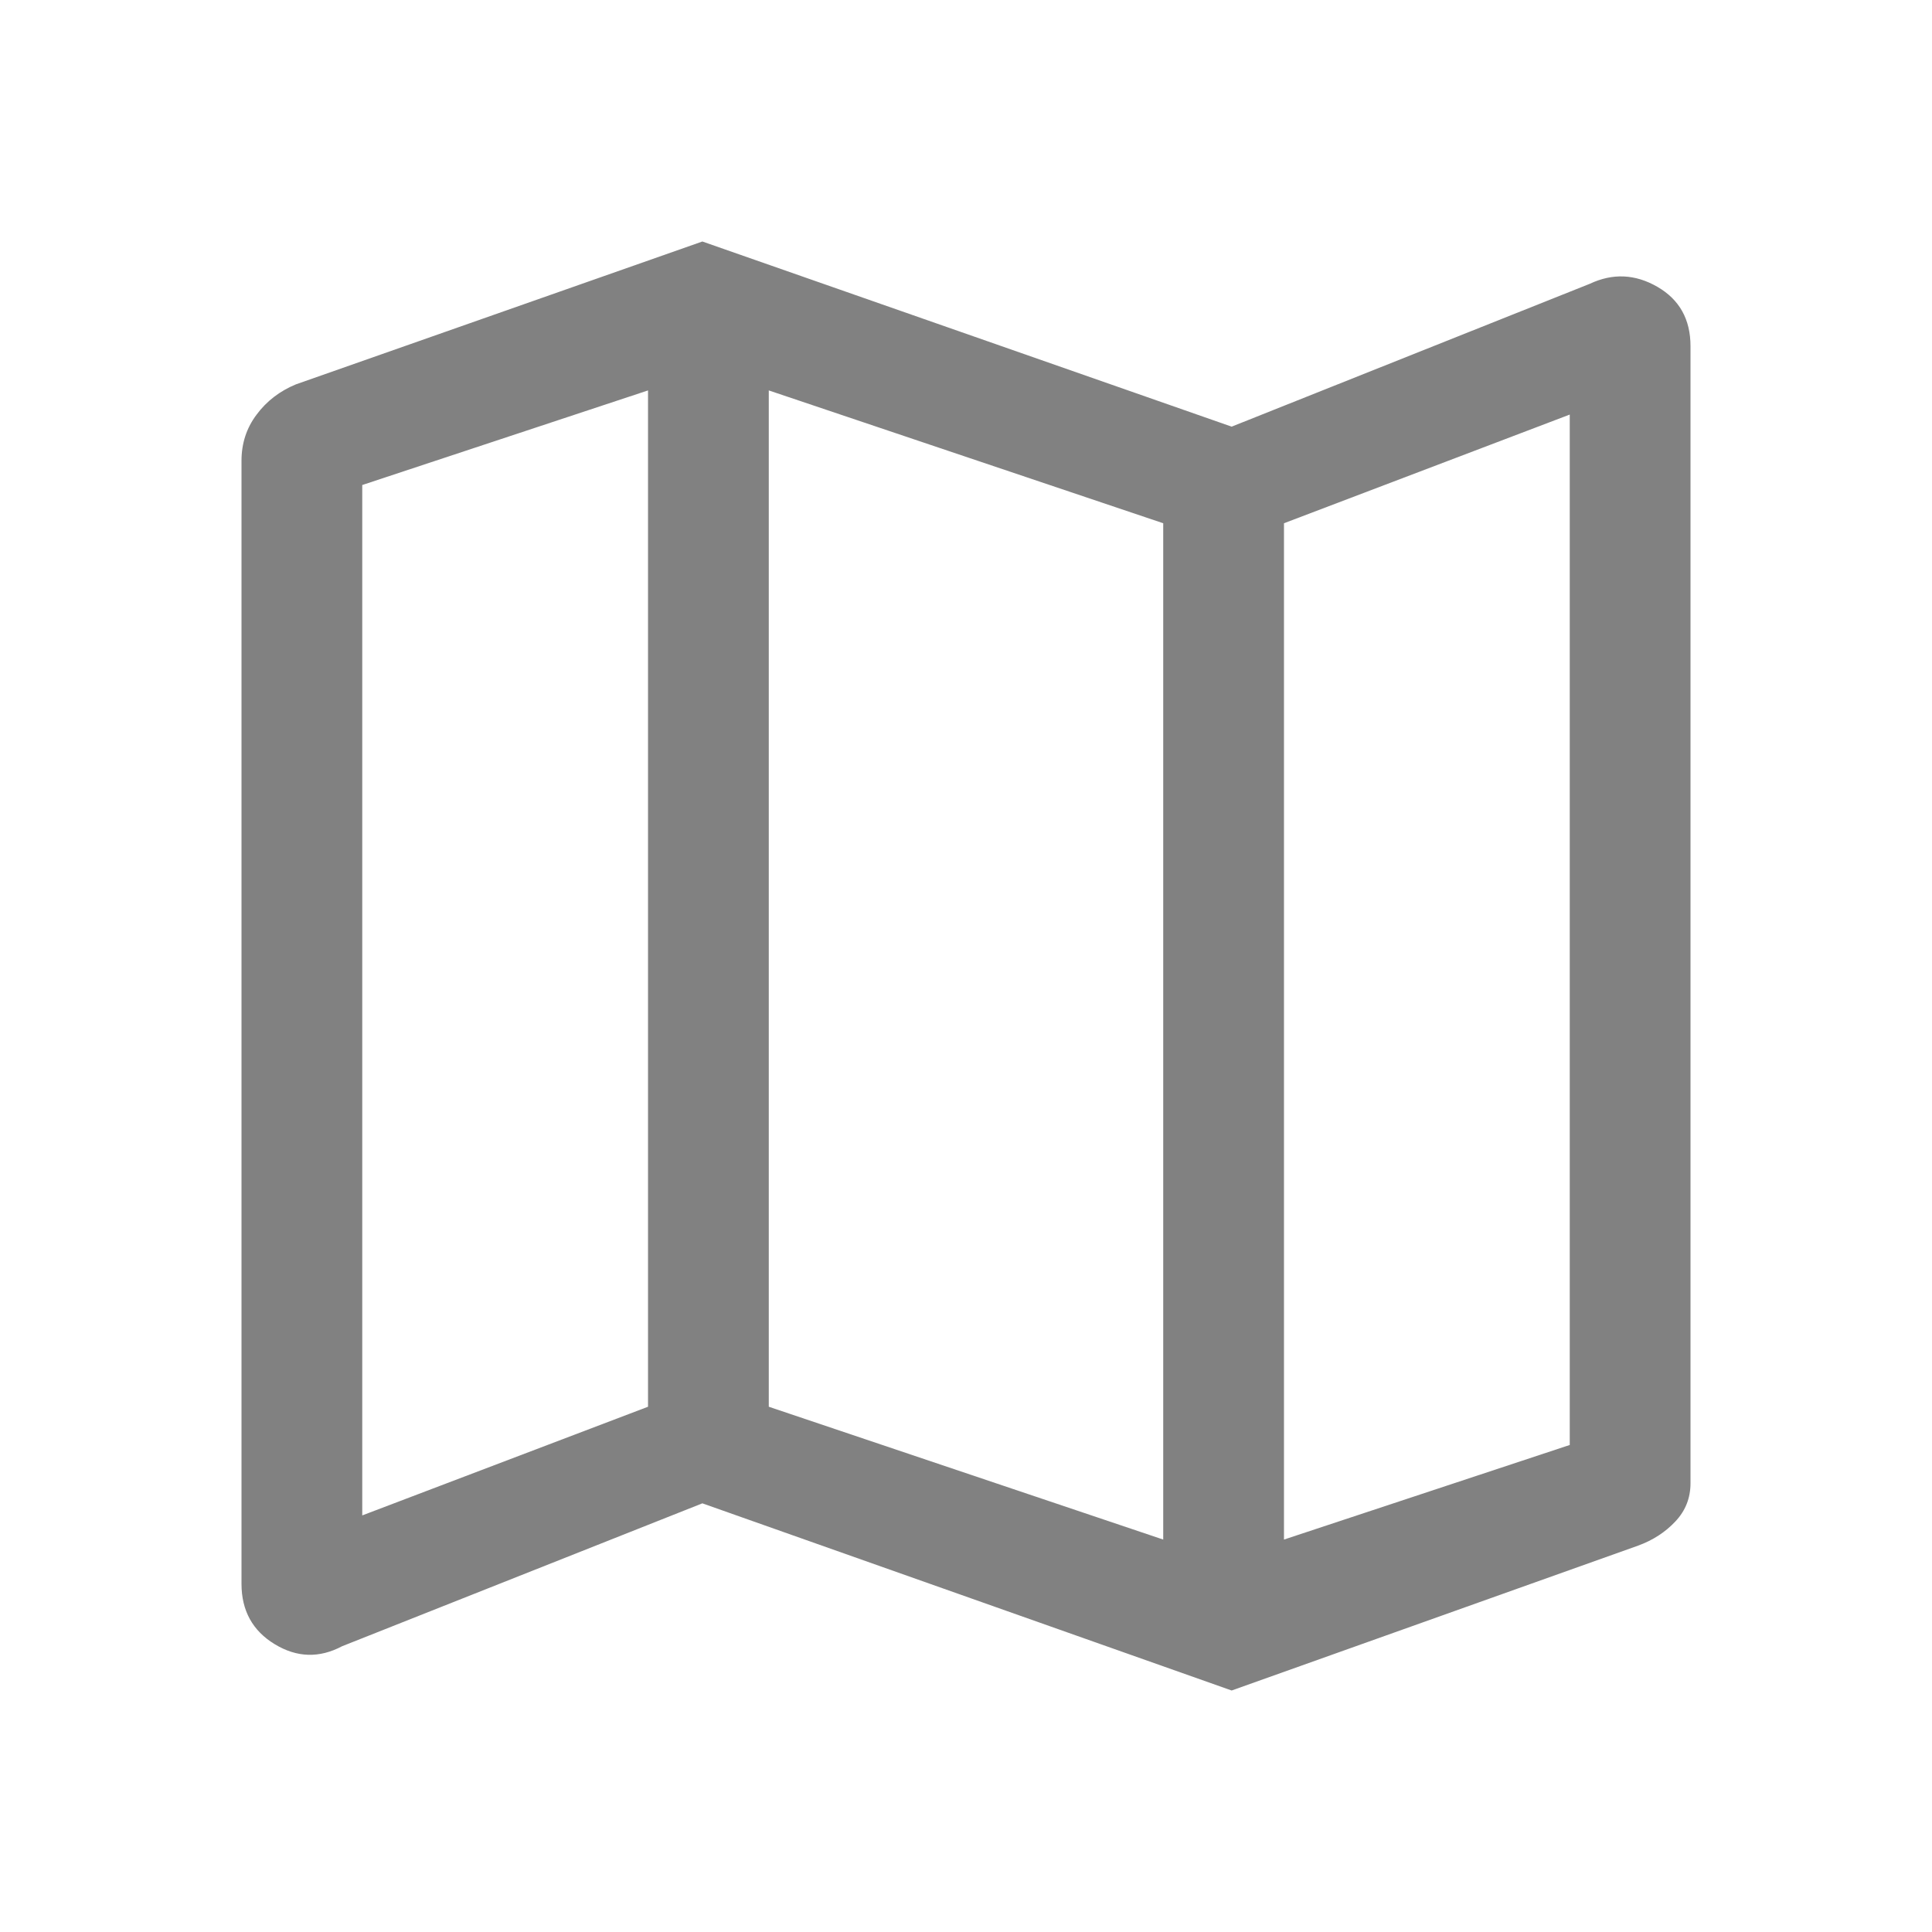
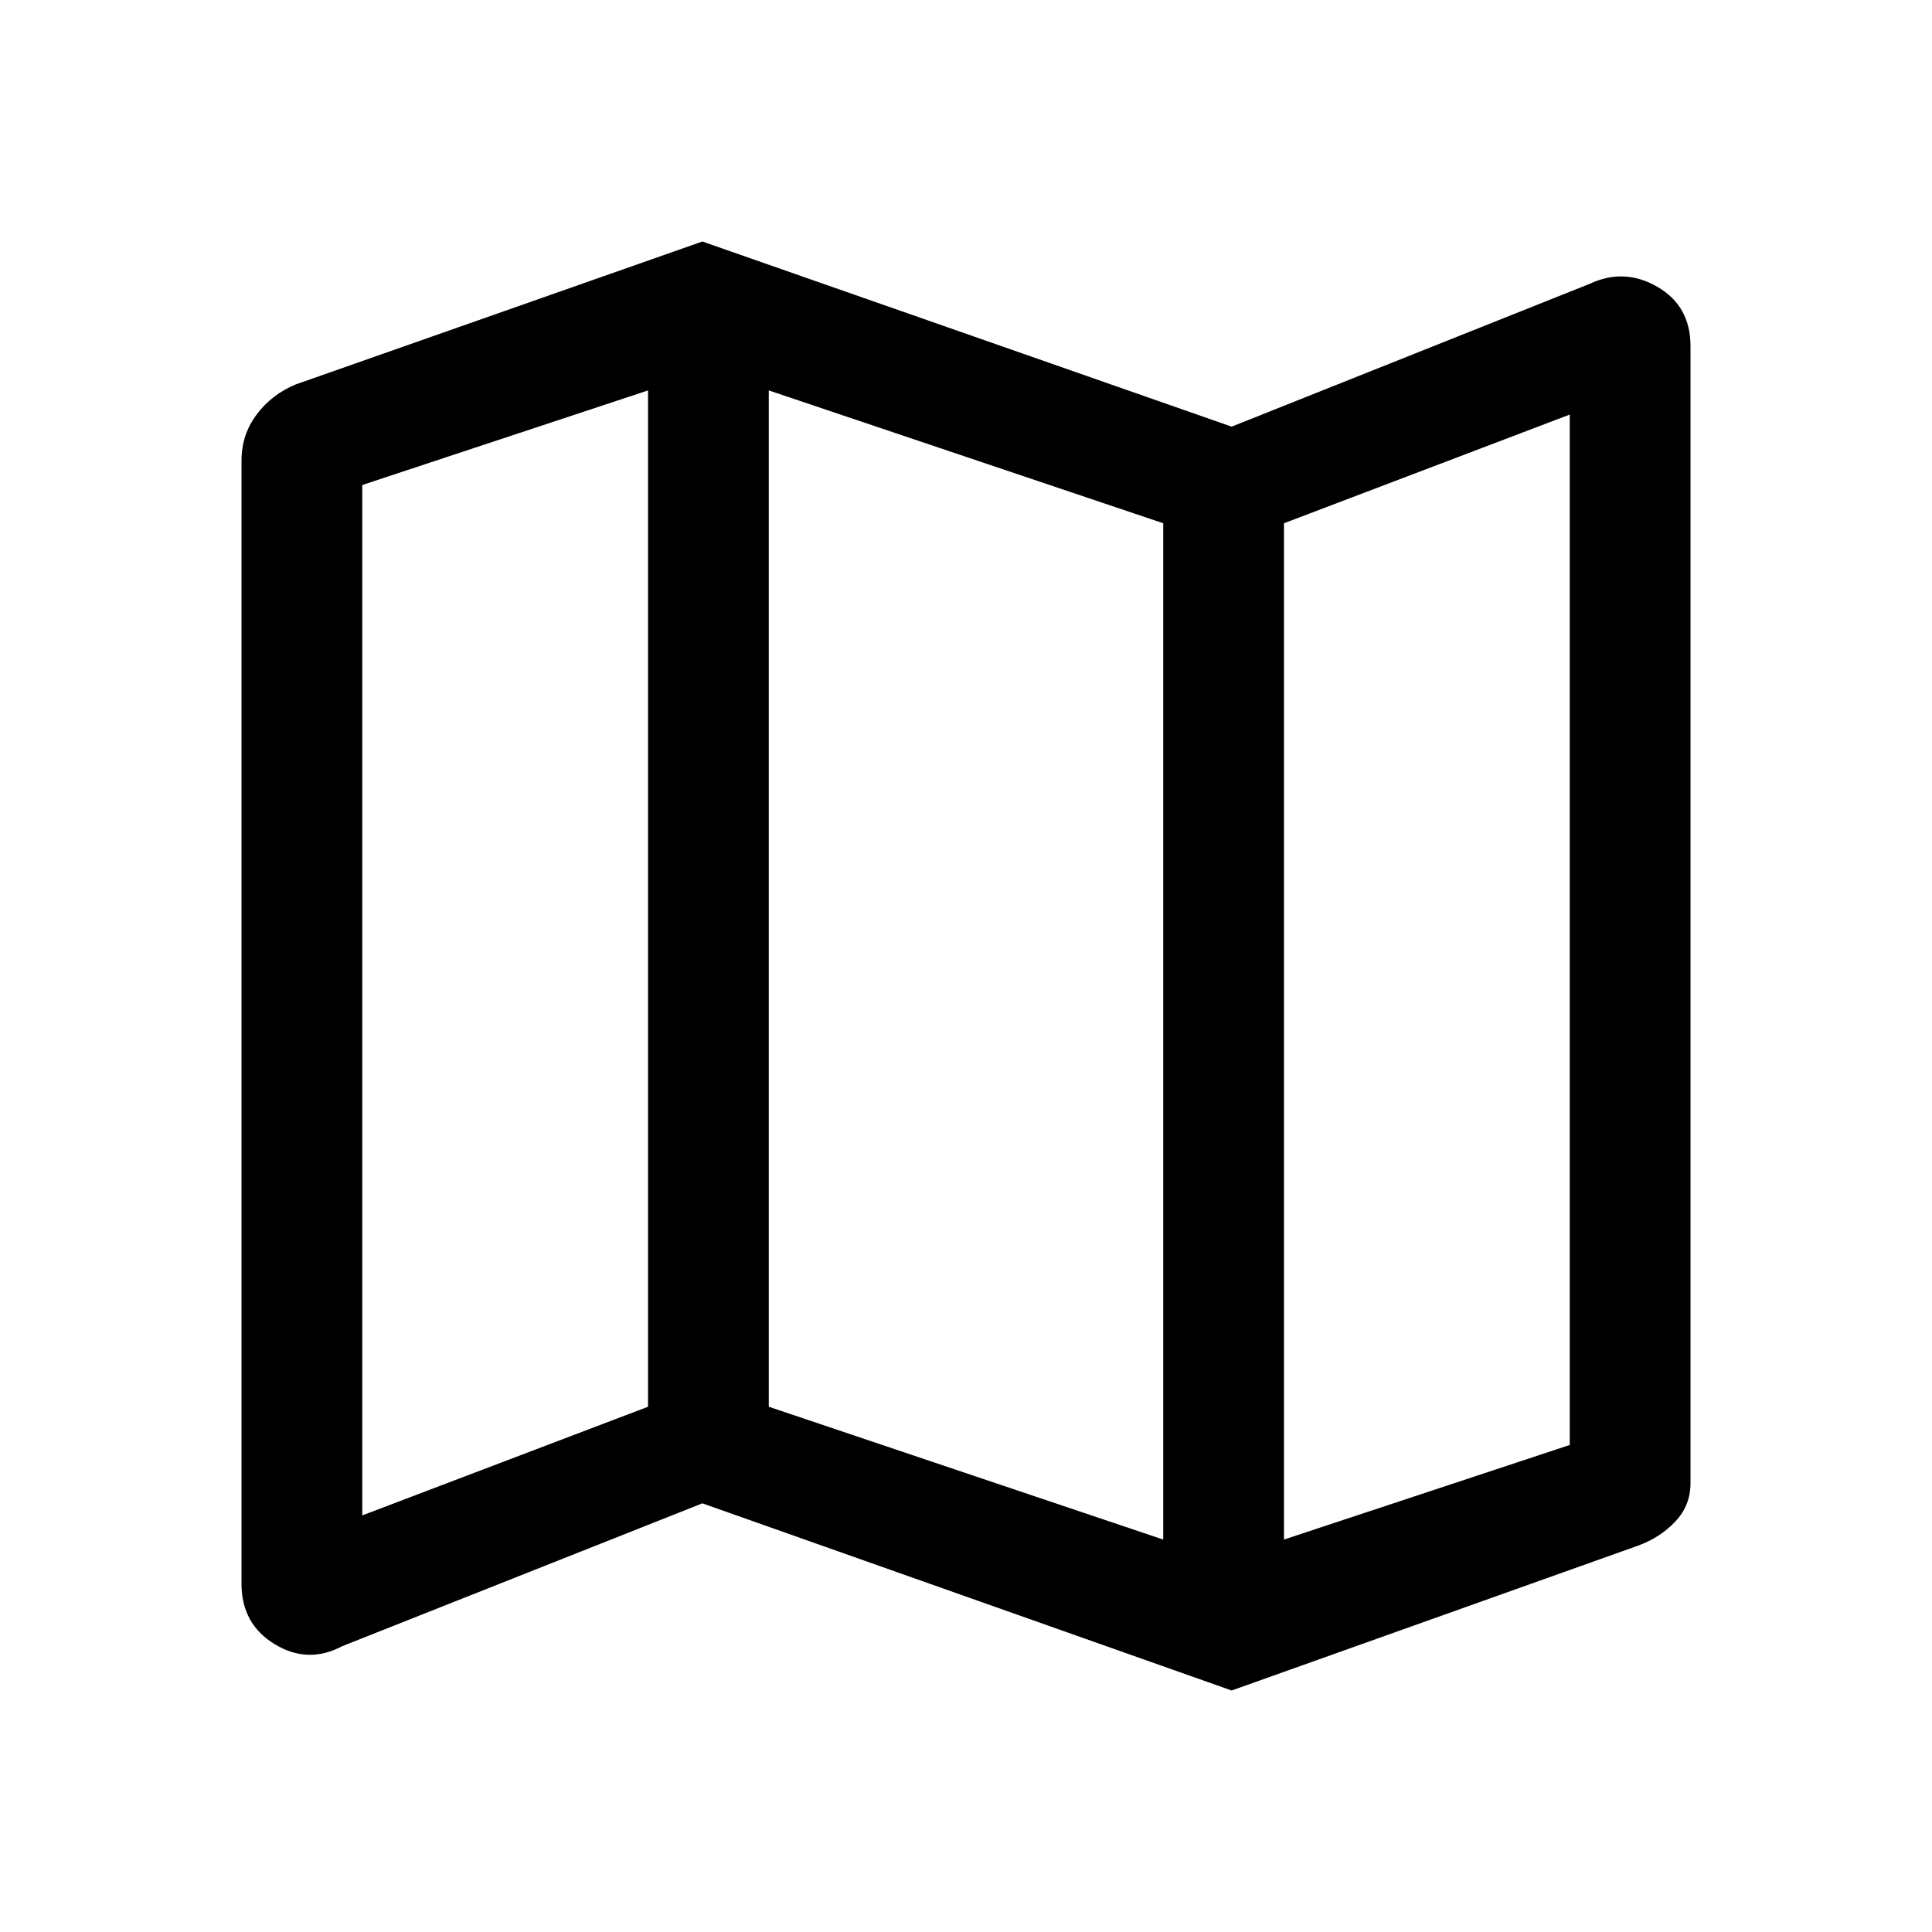
- <svg xmlns="http://www.w3.org/2000/svg" width="24" height="24" viewBox="0 0 24 24" fill="none">
-   <path d="M15.3 21L8.725 18.675L4.25 20.45C3.967 20.6 3.688 20.592 3.413 20.425C3.138 20.258 3 20.008 3 19.675V5.725C3 5.508 3.062 5.317 3.188 5.15C3.312 4.983 3.475 4.858 3.675 4.775L8.725 3L15.3 5.3L19.75 3.525C20.033 3.392 20.312 3.404 20.587 3.562C20.863 3.721 21 3.967 21 4.3V18.425C21 18.608 20.938 18.767 20.812 18.9C20.688 19.033 20.533 19.133 20.35 19.2L15.3 21ZM14.45 19.125V6.5L9.55 4.85V17.475L14.45 19.125ZM15.95 19.125L19.5 17.95V5.15L15.95 6.5V19.125ZM4.5 18.825L8.05 17.475V4.85L4.5 6.025V18.825Z" fill="#818181" />
+ <svg xmlns="http://www.w3.org/2000/svg" width="24" height="24" viewBox="0 0 24 24" fill="current">
+   <path d="M15.3 21L8.725 18.675L4.25 20.45C3.967 20.6 3.688 20.592 3.413 20.425C3.138 20.258 3 20.008 3 19.675V5.725C3 5.508 3.062 5.317 3.188 5.15C3.312 4.983 3.475 4.858 3.675 4.775L8.725 3L15.3 5.3L19.75 3.525C20.033 3.392 20.312 3.404 20.587 3.562C20.863 3.721 21 3.967 21 4.3V18.425C21 18.608 20.938 18.767 20.812 18.9C20.688 19.033 20.533 19.133 20.35 19.2L15.3 21ZM14.45 19.125V6.5L9.55 4.85V17.475L14.45 19.125ZM15.95 19.125L19.5 17.95V5.15L15.95 6.5V19.125ZM4.5 18.825L8.05 17.475V4.85L4.5 6.025V18.825Z" />
</svg>
